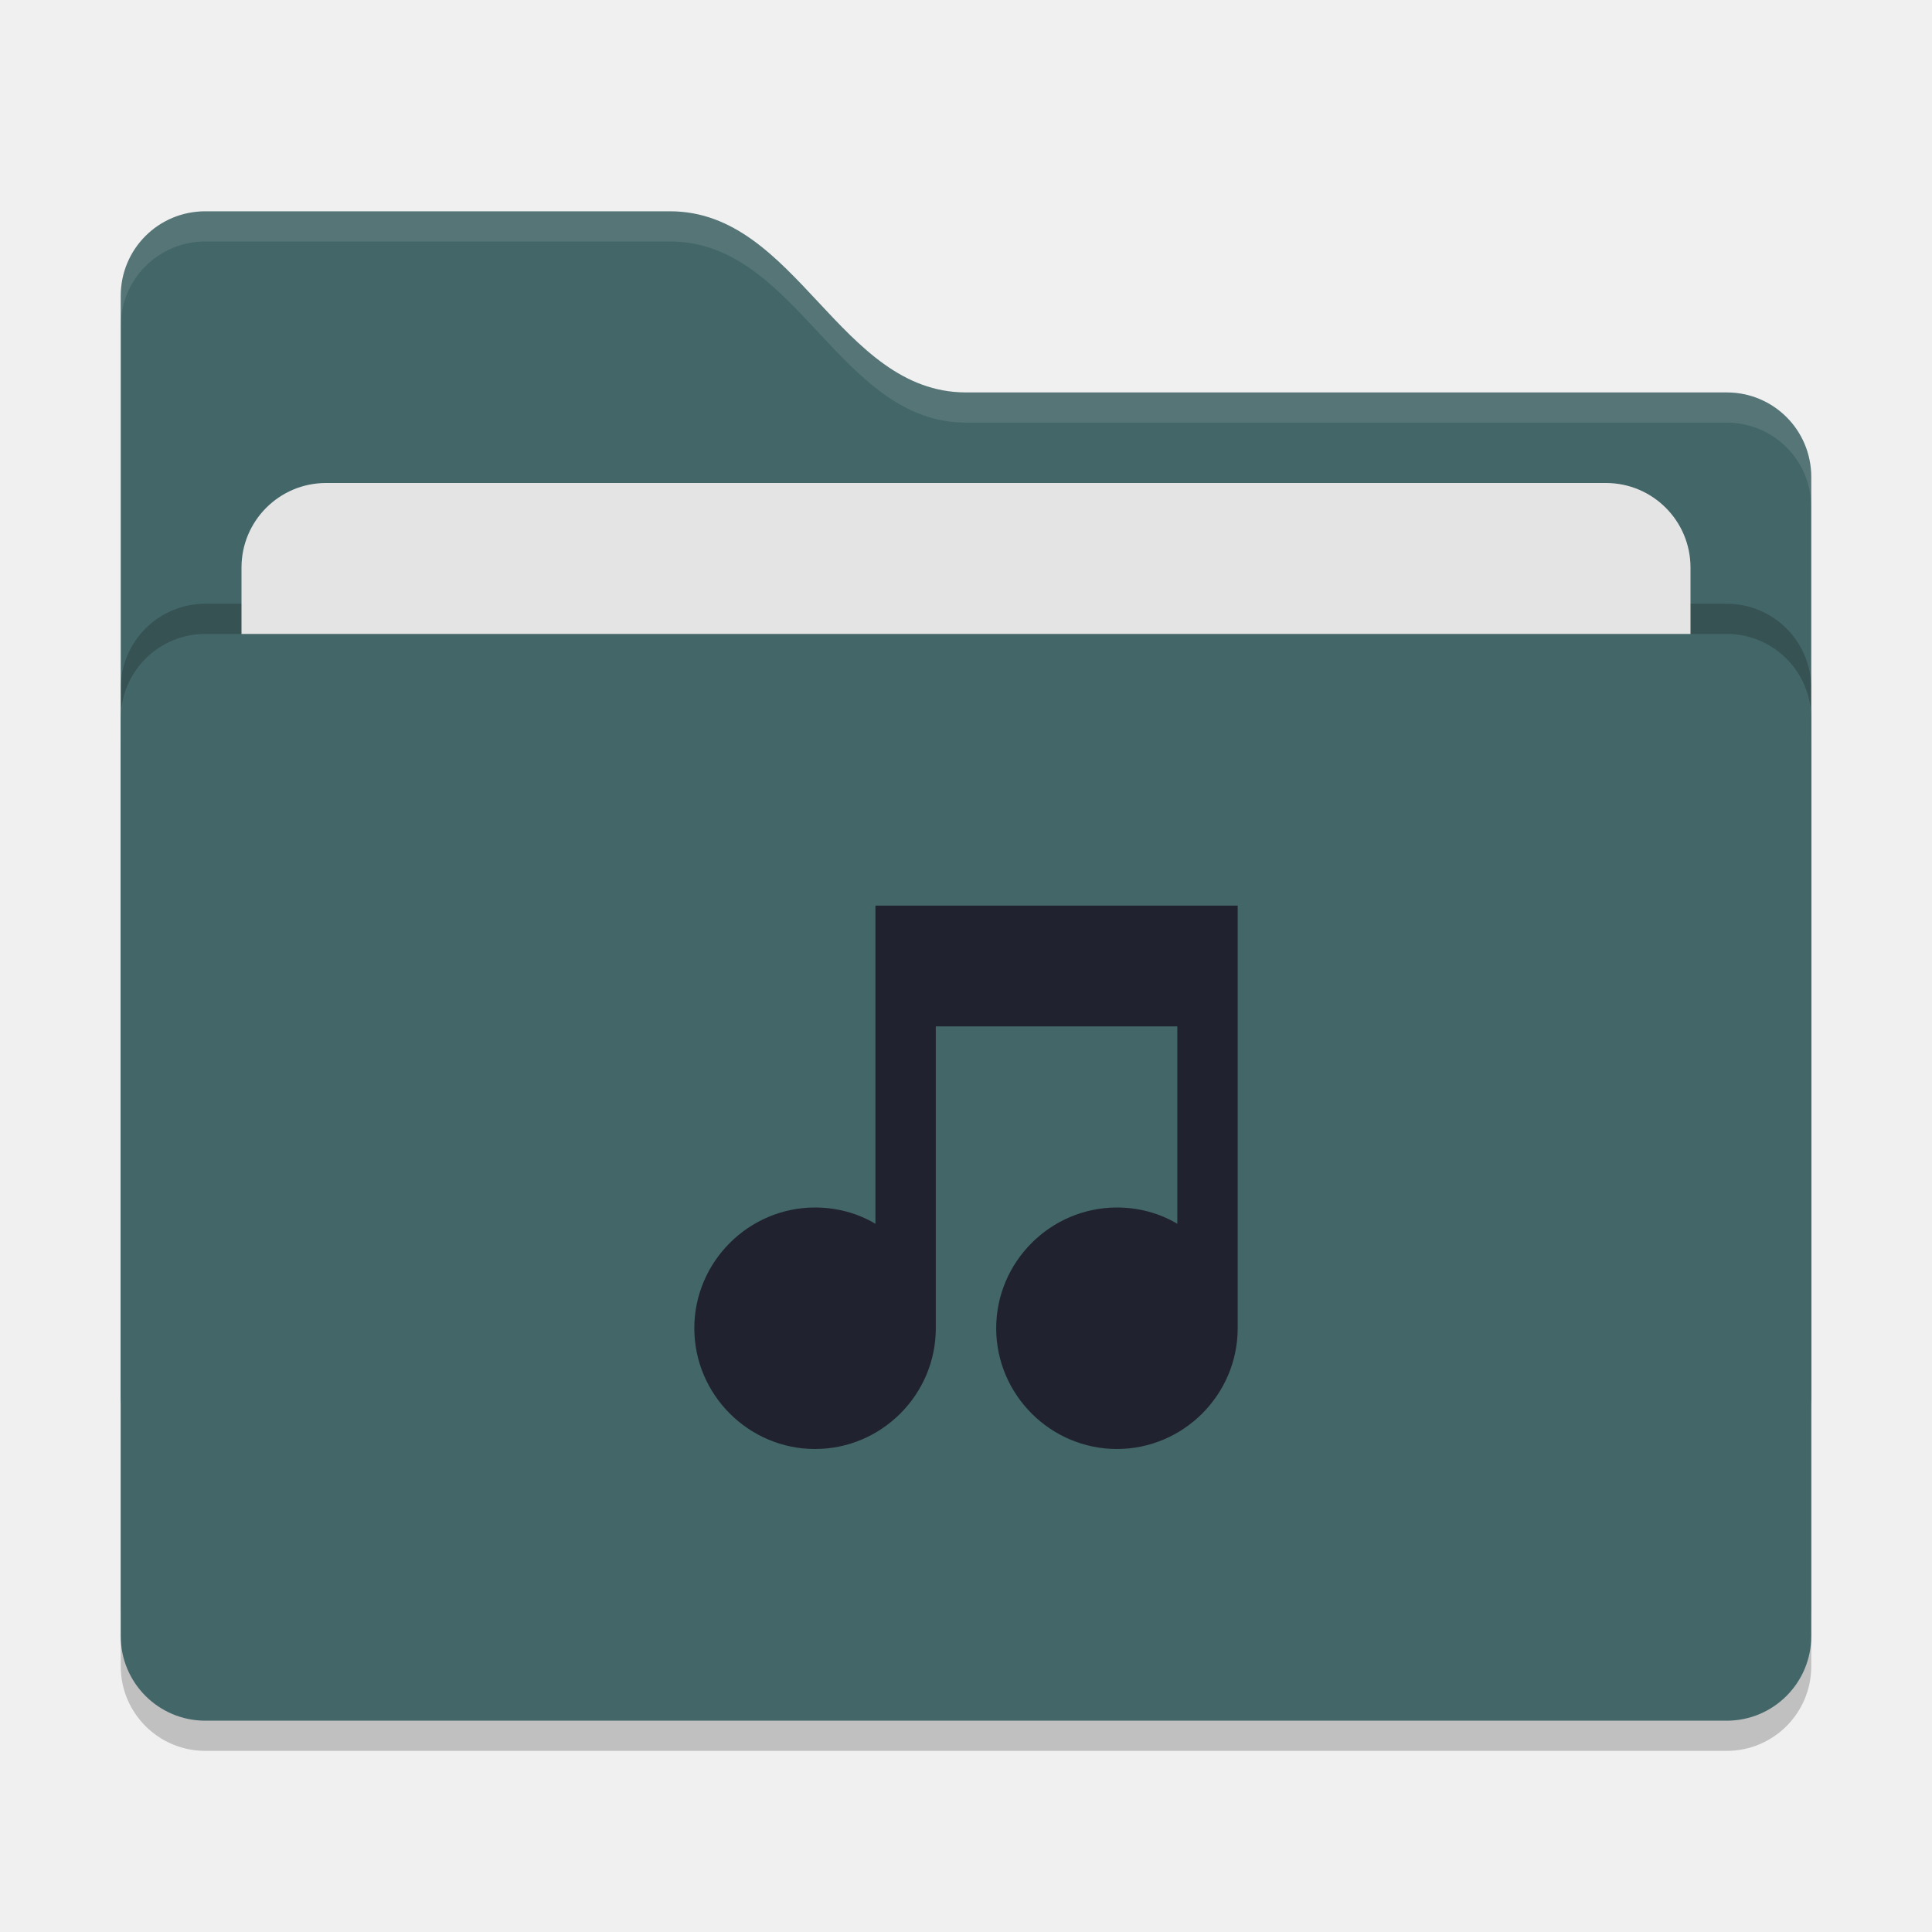
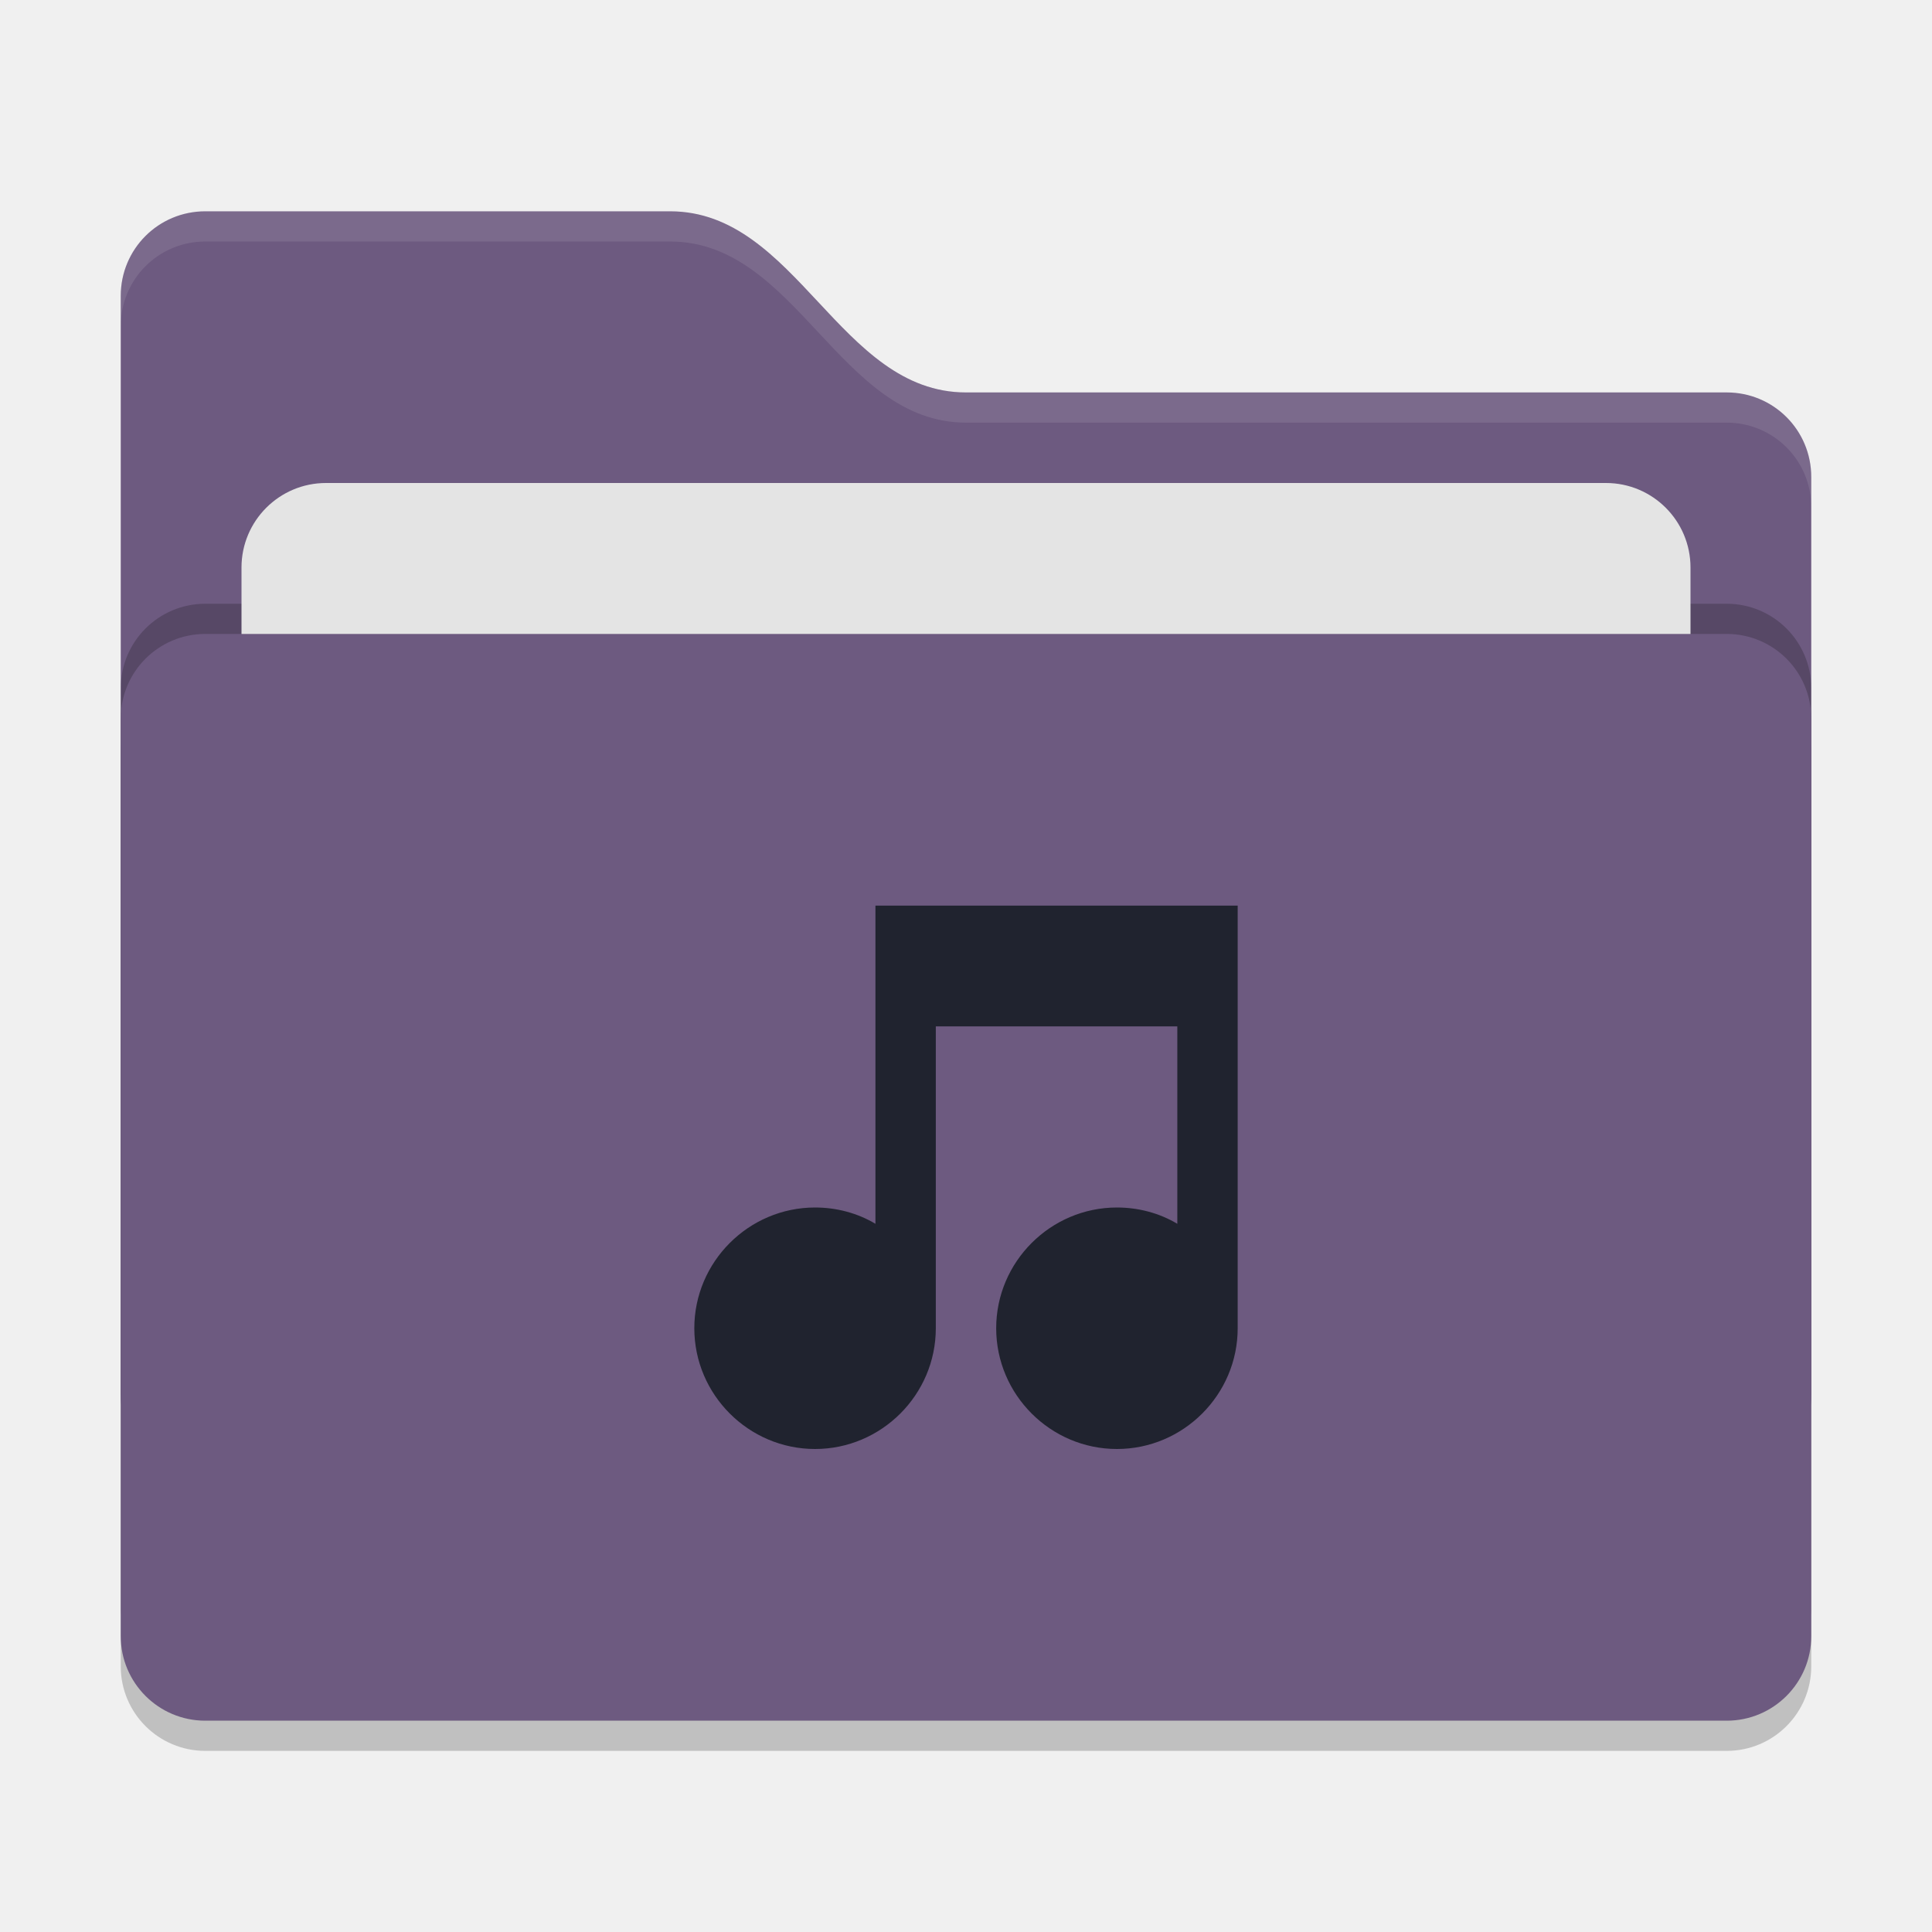
<svg xmlns="http://www.w3.org/2000/svg" width="64" height="64" version="1">
  <rect style="opacity:0.2" width="56" height="36" x="4" y="22" rx="2.8" ry="2.8" />
-   <path style="fill:#436668" d="M 4,46.2 C 4,47.751 5.249,49 6.8,49 H 57.2 C 58.751,49 60,47.751 60,46.2 V 15.8 C 60,14.249 58.751,13 57.2,13 H 32 C 27.8,13 26.4,7 22.2,7 H 6.8 C 5.249,7 4,8.249 4,9.8" />
+   <path style="fill:#6d5a80" d="M 4,46.2 C 4,47.751 5.249,49 6.8,49 H 57.2 C 58.751,49 60,47.751 60,46.2 V 15.8 C 60,14.249 58.751,13 57.2,13 H 32 C 27.8,13 26.4,7 22.2,7 H 6.8 C 5.249,7 4,8.249 4,9.8" />
  <rect style="opacity:0.2" width="56" height="36" x="4" y="20" rx="2.8" ry="2.8" />
  <rect style="fill:#e4e4e4" width="48" height="22" x="8" y="16" rx="2.8" ry="2.8" />
-   <rect style="fill:#436668" width="56" height="36" x="4" y="21" rx="2.8" ry="2.8" />
+   <rect style="fill:#6d5a80" width="56" height="36" x="4" y="21" rx="2.8" ry="2.8" />
  <path style="opacity:0.1;fill:#ffffff" d="M 6.801,7 C 5.25,7 4,8.25 4,9.801 V 10.801 C 4,9.25 5.25,8 6.801,8 H 22.199 C 26.399,8 27.8,14 32,14 H 57.199 C 58.75,14 60,15.25 60,16.801 V 15.801 C 60,14.25 58.75,13 57.199,13 H 32 C 27.8,13 26.399,7 22.199,7 Z" />
  <path style="fill:#20232f" d="M 29,40.54 C 28.4,40.18 27.7,40 27,40 24.8,40 23,41.8 23,44 23,46.2 24.8,48 27,48 29.2,48 31,46.2 31,44 V 34 H 39 V 40.54 C 38.4,40.18 37.7,40 37,40 34.8,40 33,41.8 33,44 33,46.2 34.8,48 37,48 39.2,48 41,46.2 41,44 V 30 H 29" />
</svg>
